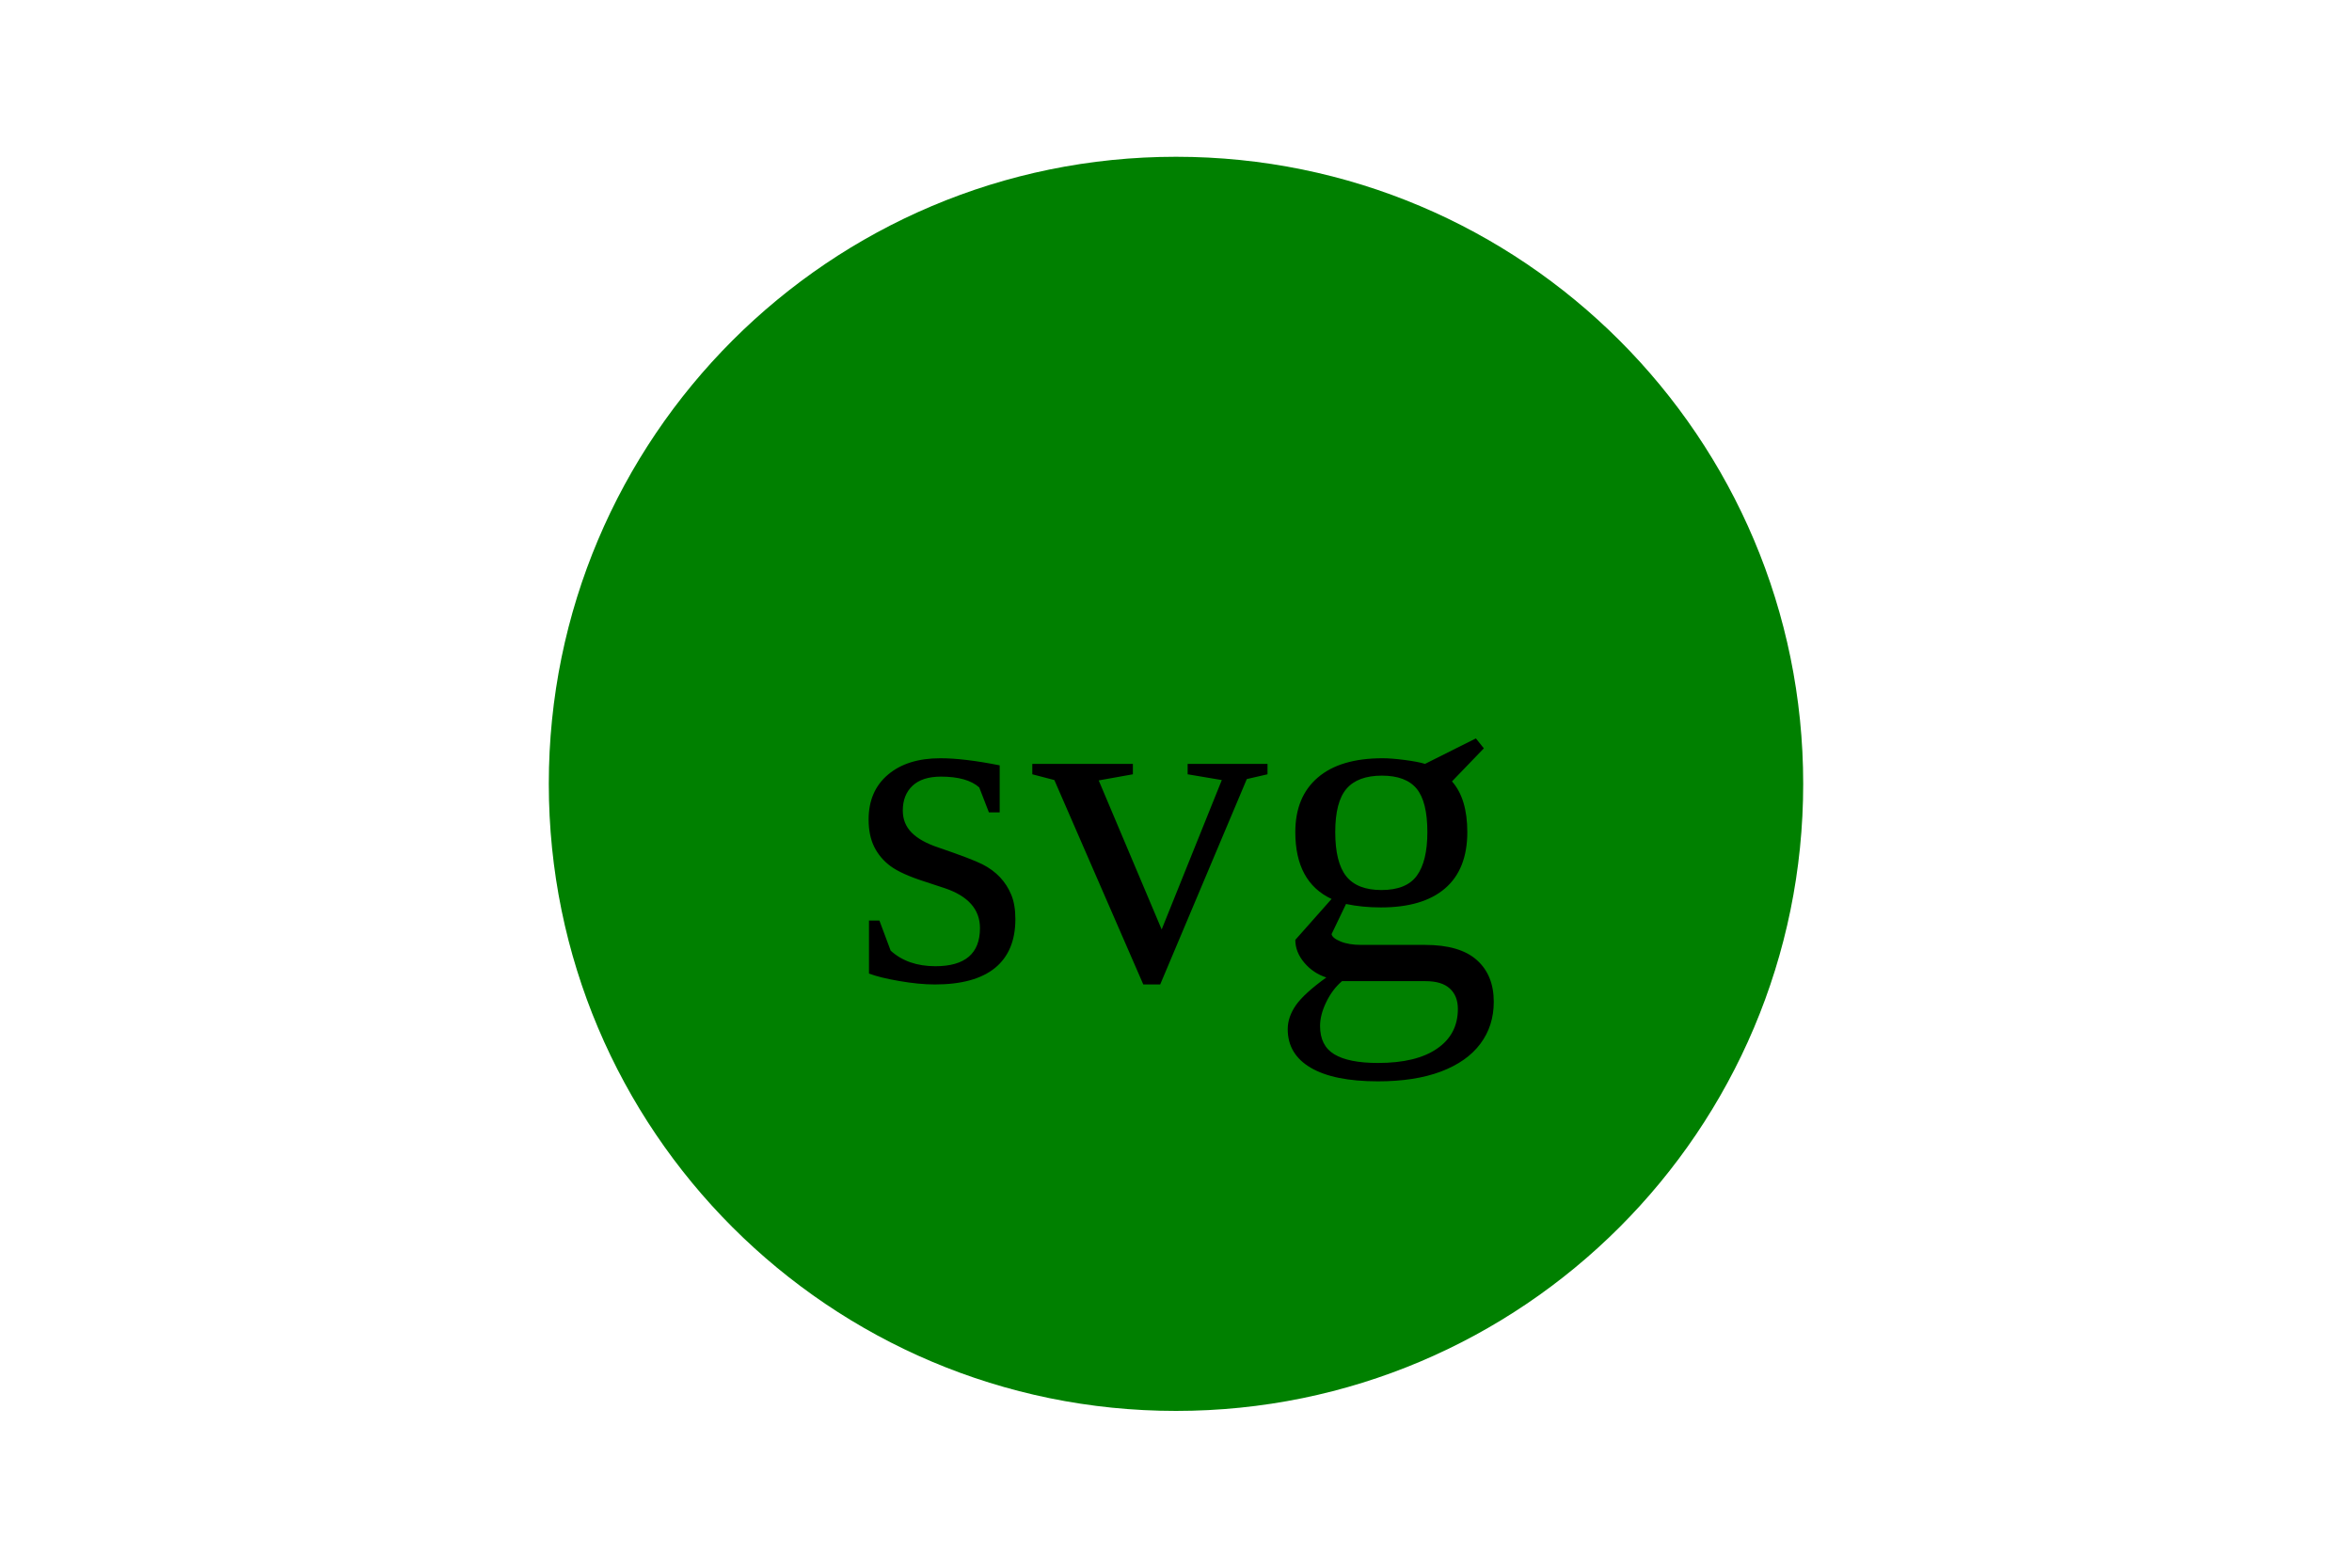
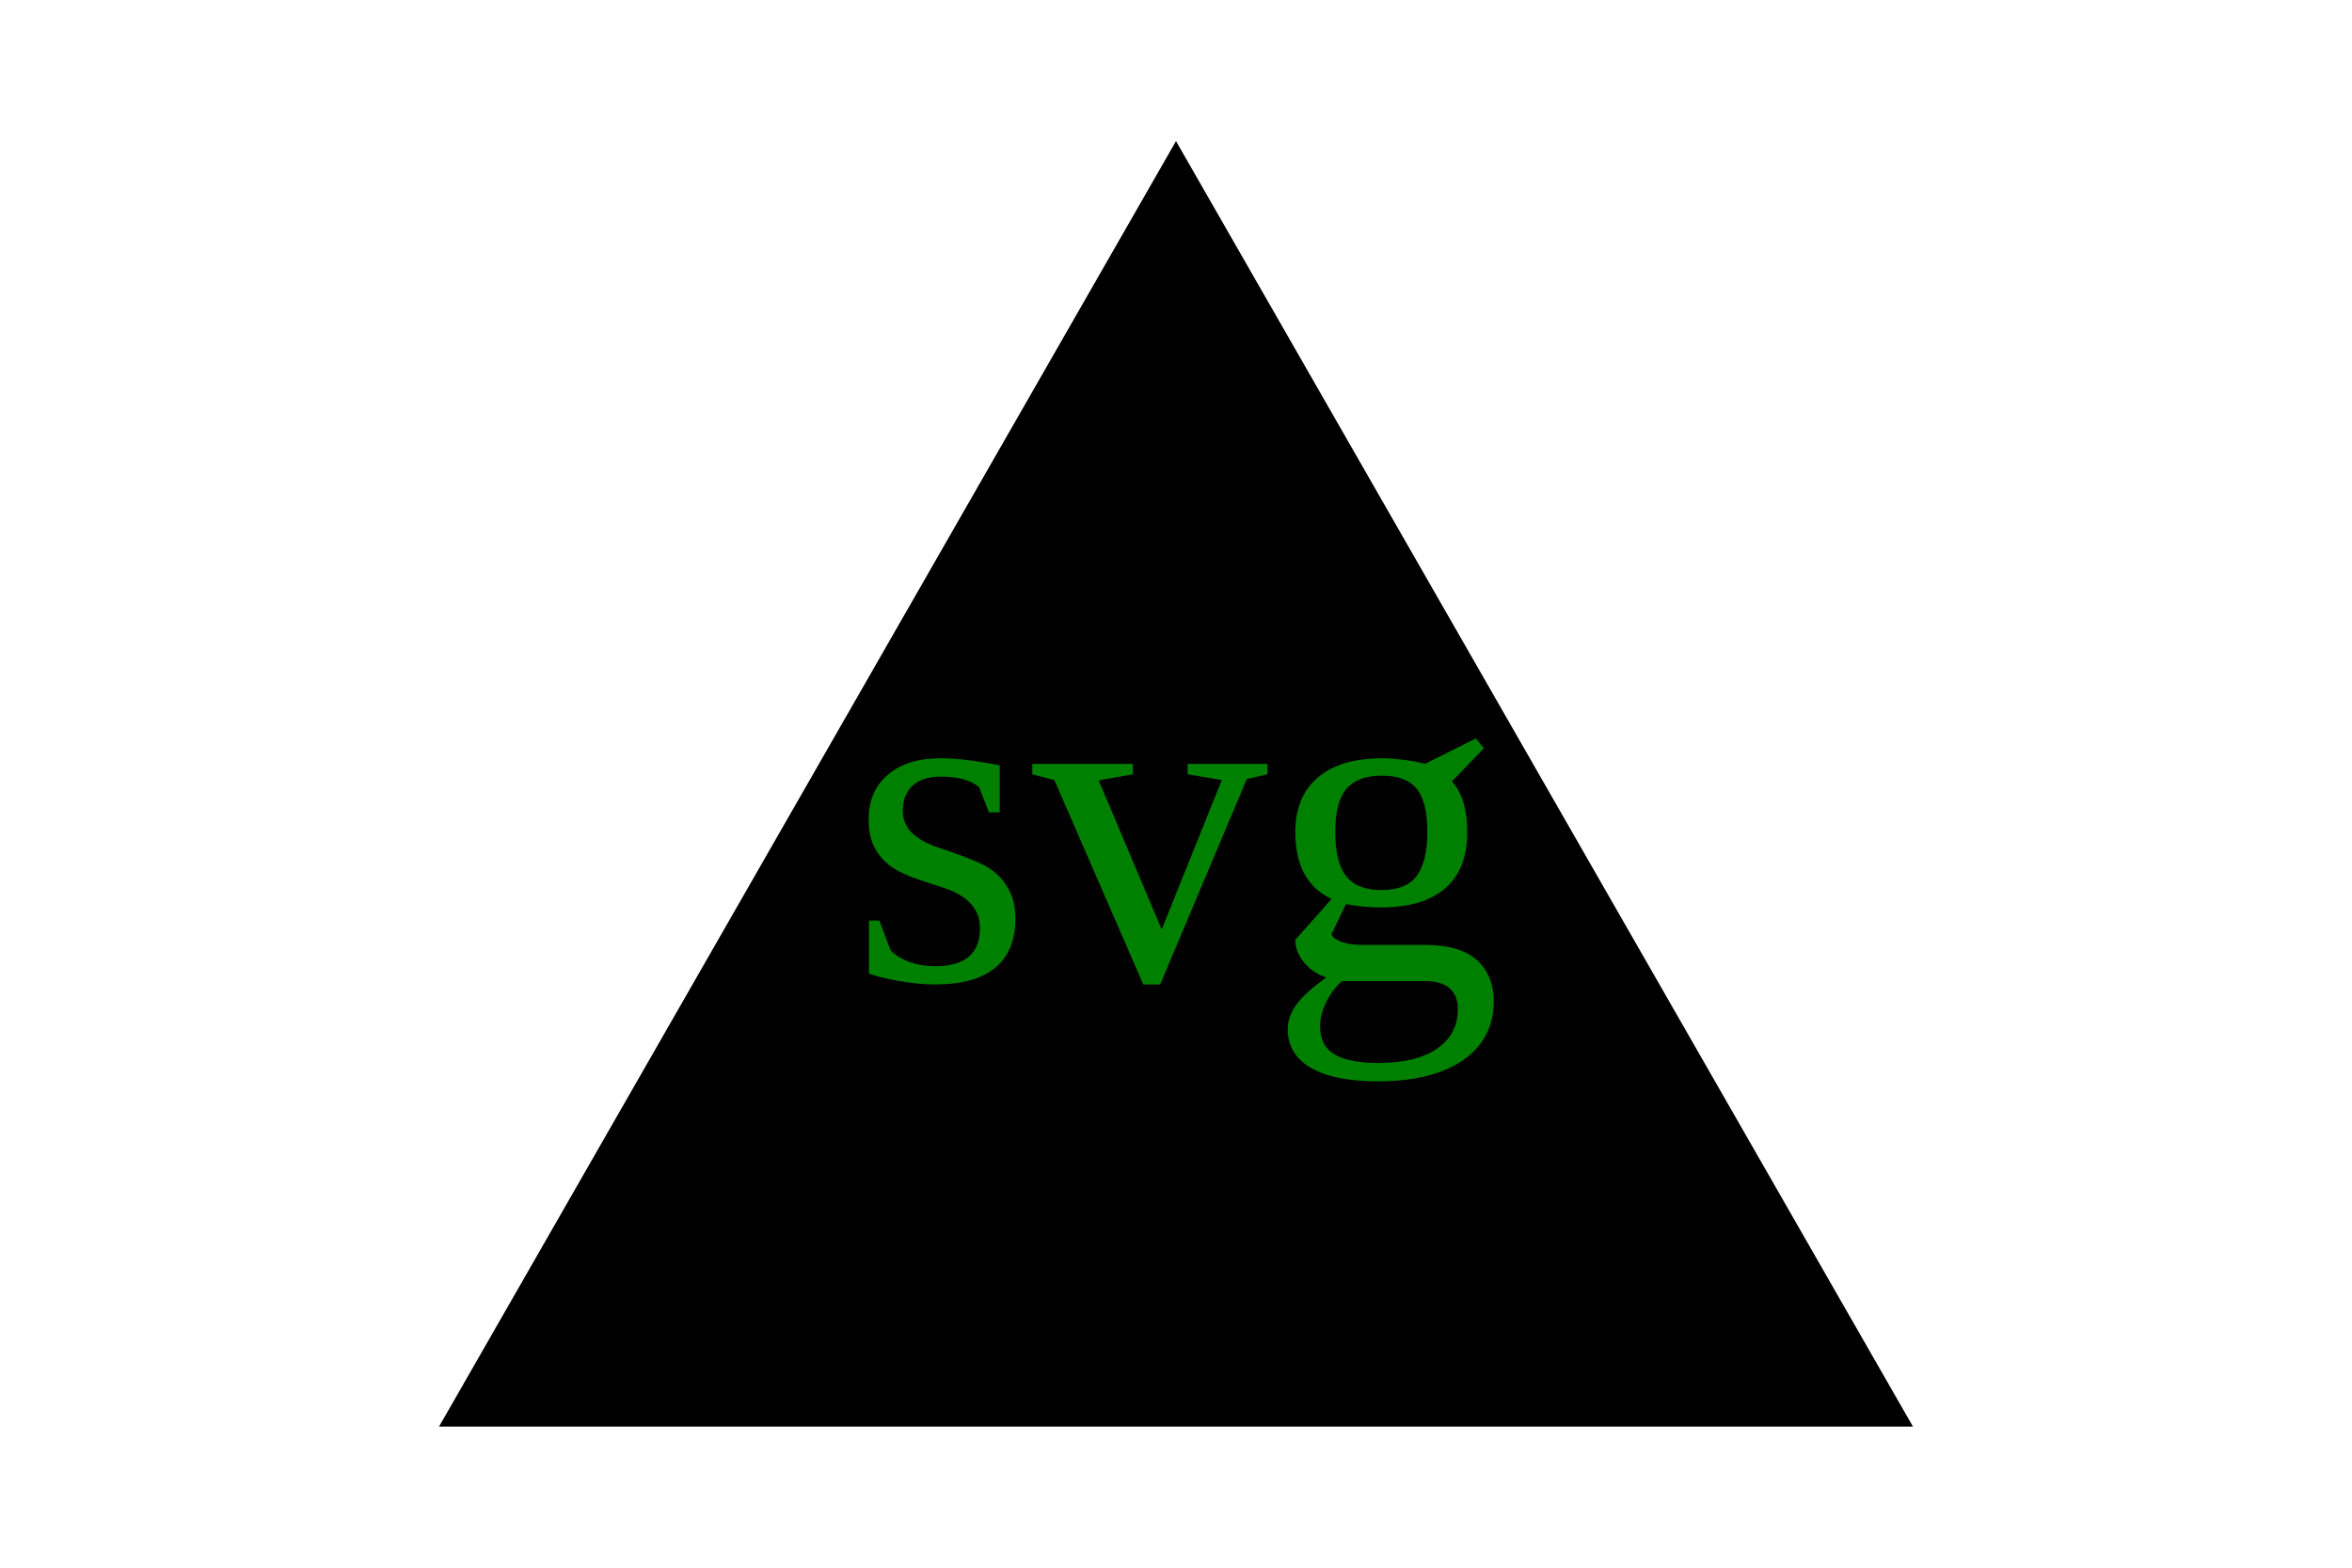
<svg xmlns="http://www.w3.org/2000/svg" version="1.1" width="300" height="200">
-   <circle cx="150" cy="100" r="80" fill="green" />
-   <text x="150" y="125" font-size="60" text-anchor="middle" fill="black">svg</text>
+   <polygon points="150, 18 244, 182 56, 182" fill="black" />
+   <text x="150" y="125" font-size="60" text-anchor="middle" fill="green">svg</text>
</svg>
